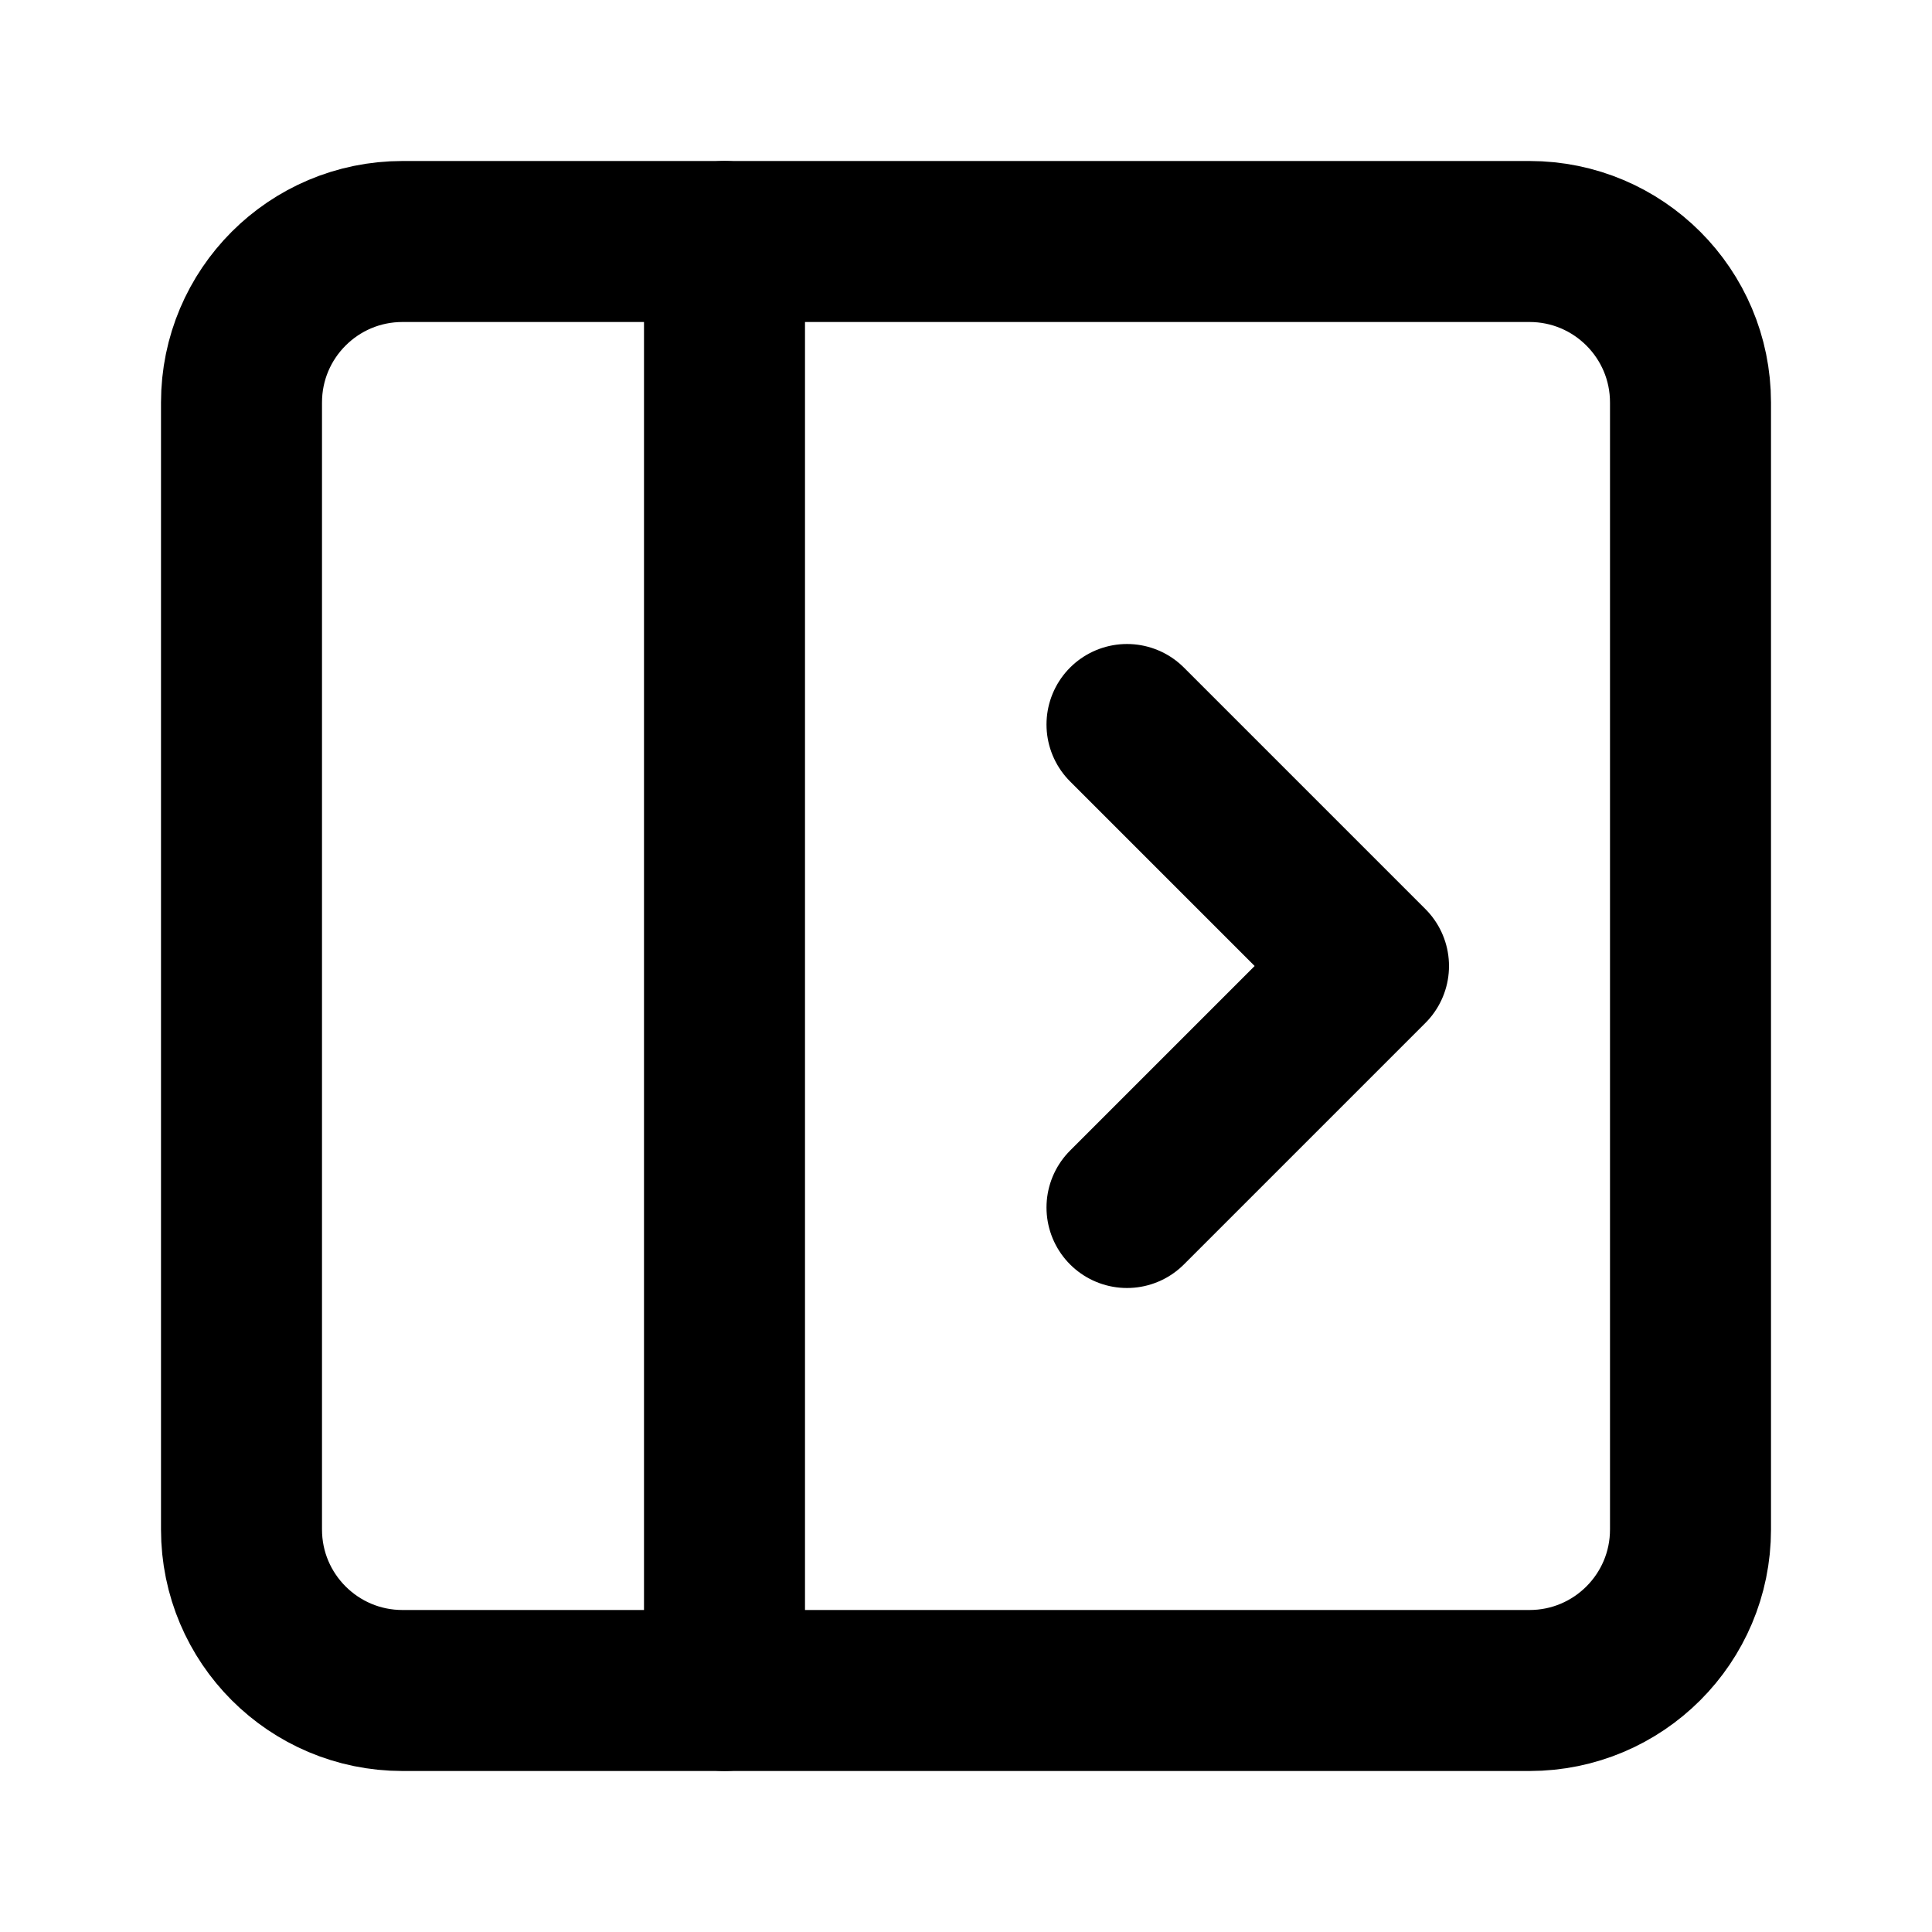
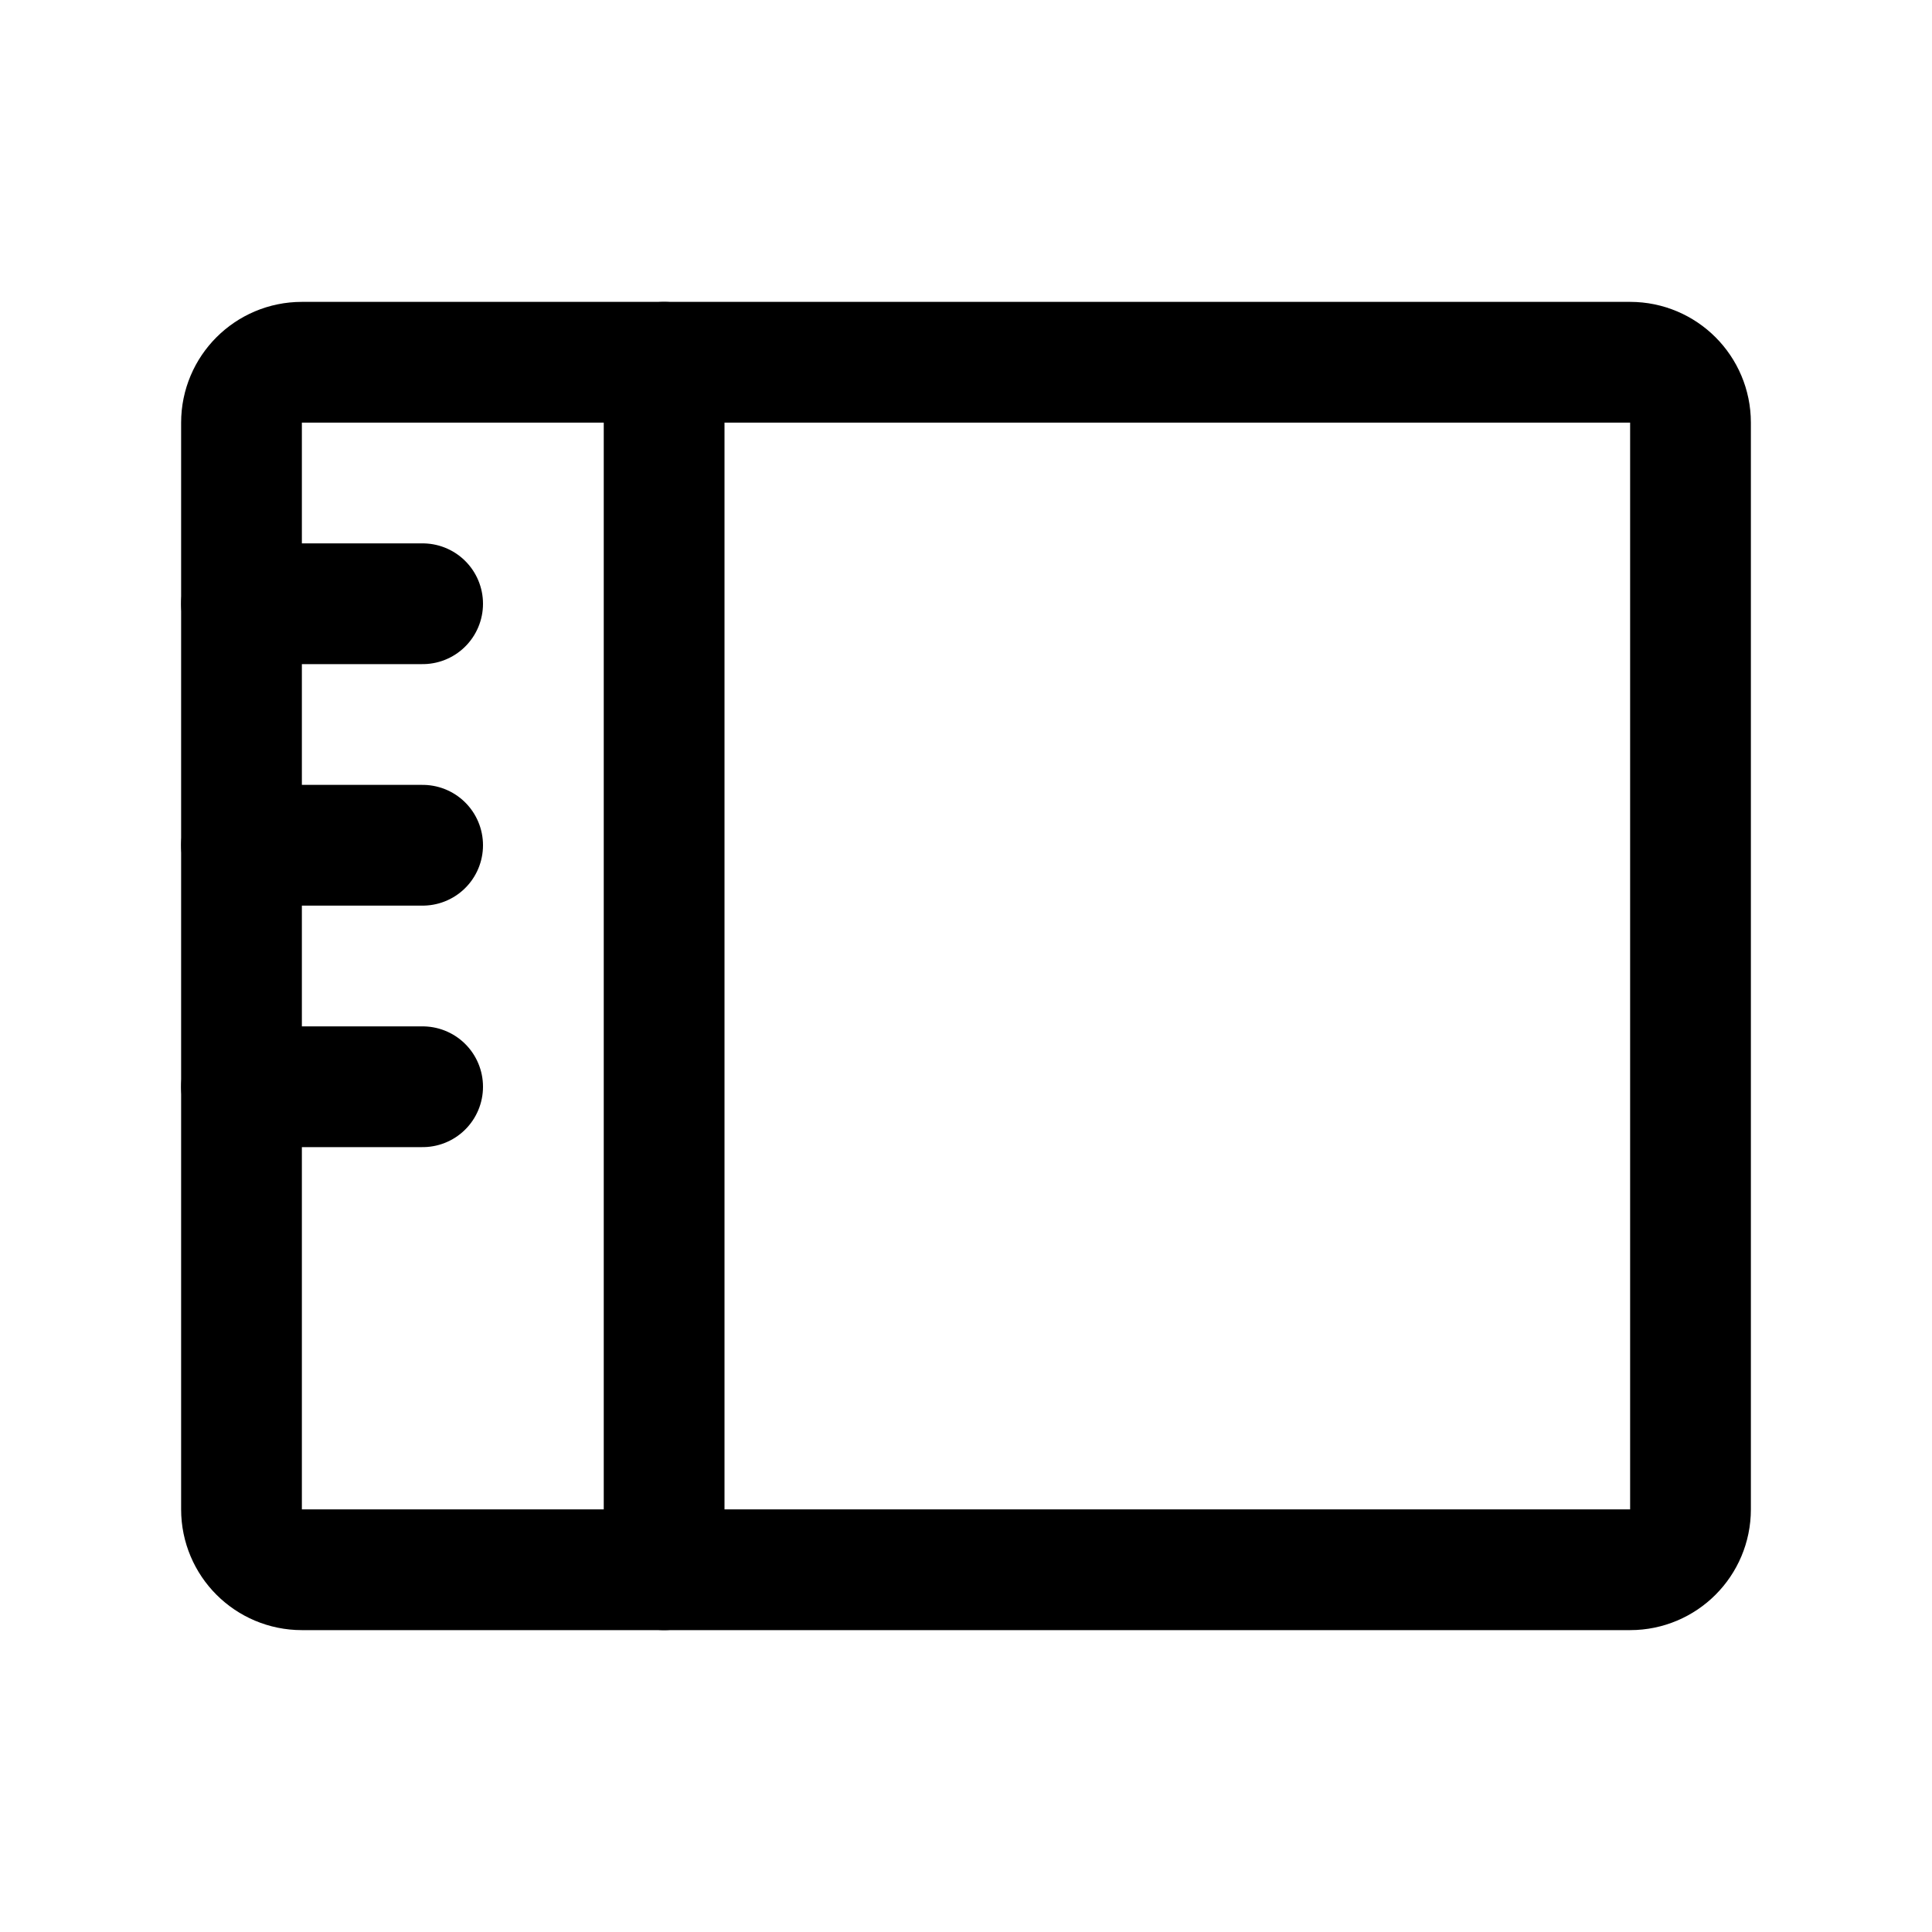
- <svg xmlns="http://www.w3.org/2000/svg" width="24" height="24" viewBox="0 0 24 24" fill="none" stroke="currentColor" stroke-width="2" stroke-linecap="round" stroke-linejoin="round">
-   <rect width="18" height="18" x="3" y="3" rx="2" />
-   <path d="M9 3v18" />
-   <path d="m14 9 3 3-3 3" />
+ <svg xmlns="http://www.w3.org/2000/svg" viewBox="0 0 256 256">
+   <rect width="256" height="256" fill="none" />
+   <line x1="88" y1="48" x2="88" y2="208" fill="none" stroke="currentColor" stroke-linecap="round" stroke-linejoin="round" stroke-width="16" />
+   <rect x="32" y="48" width="192" height="160" rx="8" fill="none" stroke="currentColor" stroke-linecap="round" stroke-linejoin="round" stroke-width="16" />
+   <line x1="32" y1="80" x2="56" y2="80" fill="none" stroke="currentColor" stroke-linecap="round" stroke-linejoin="round" stroke-width="16" />
+   <line x1="32" y1="112" x2="56" y2="112" fill="none" stroke="currentColor" stroke-linecap="round" stroke-linejoin="round" stroke-width="16" />
+   <line x1="32" y1="144" x2="56" y2="144" fill="none" stroke="currentColor" stroke-linecap="round" stroke-linejoin="round" stroke-width="16" />
</svg>
